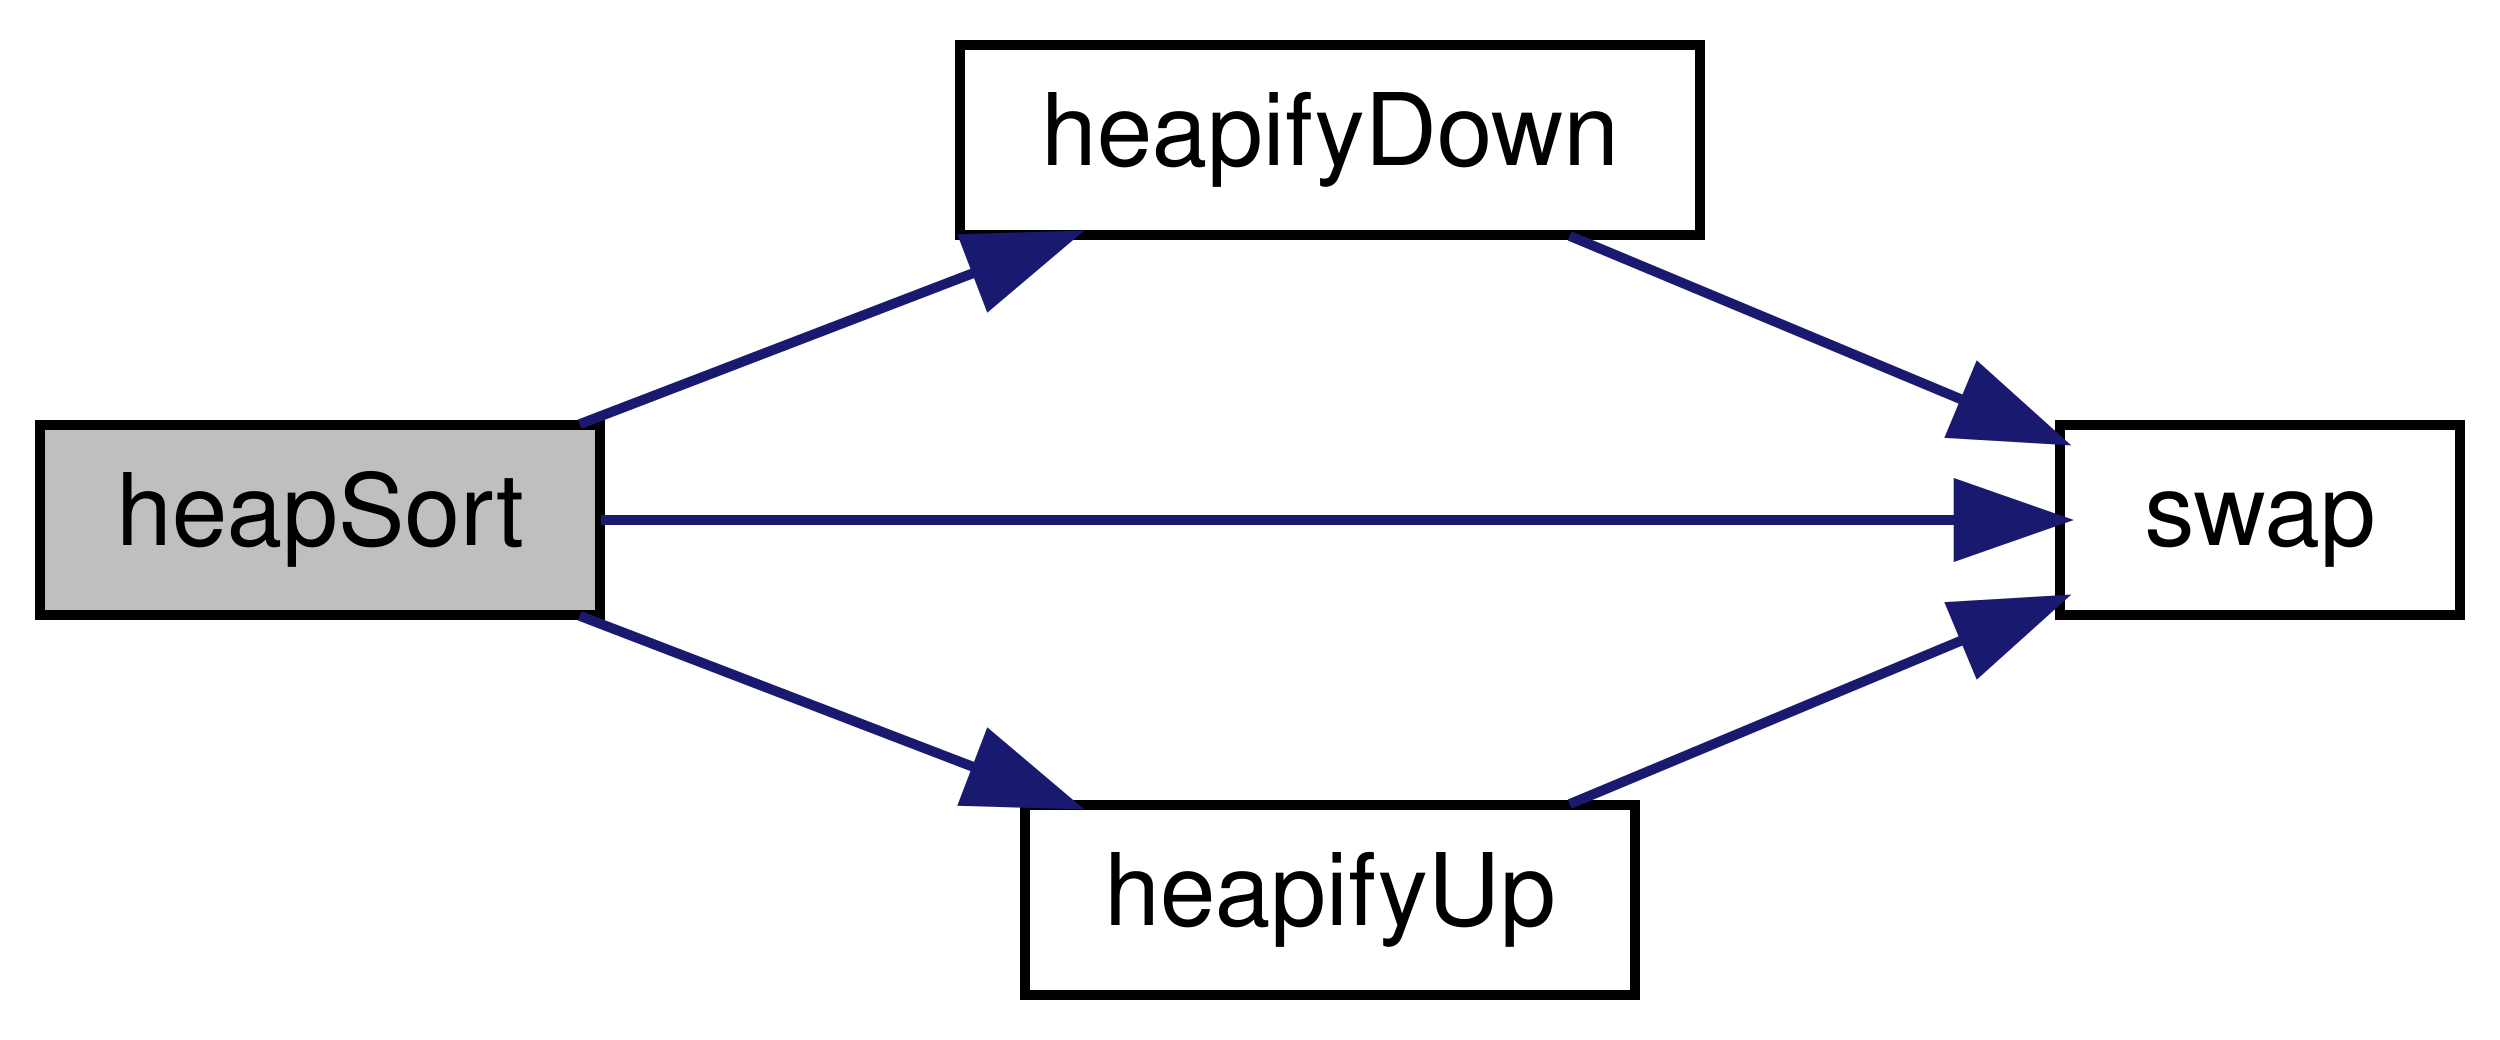
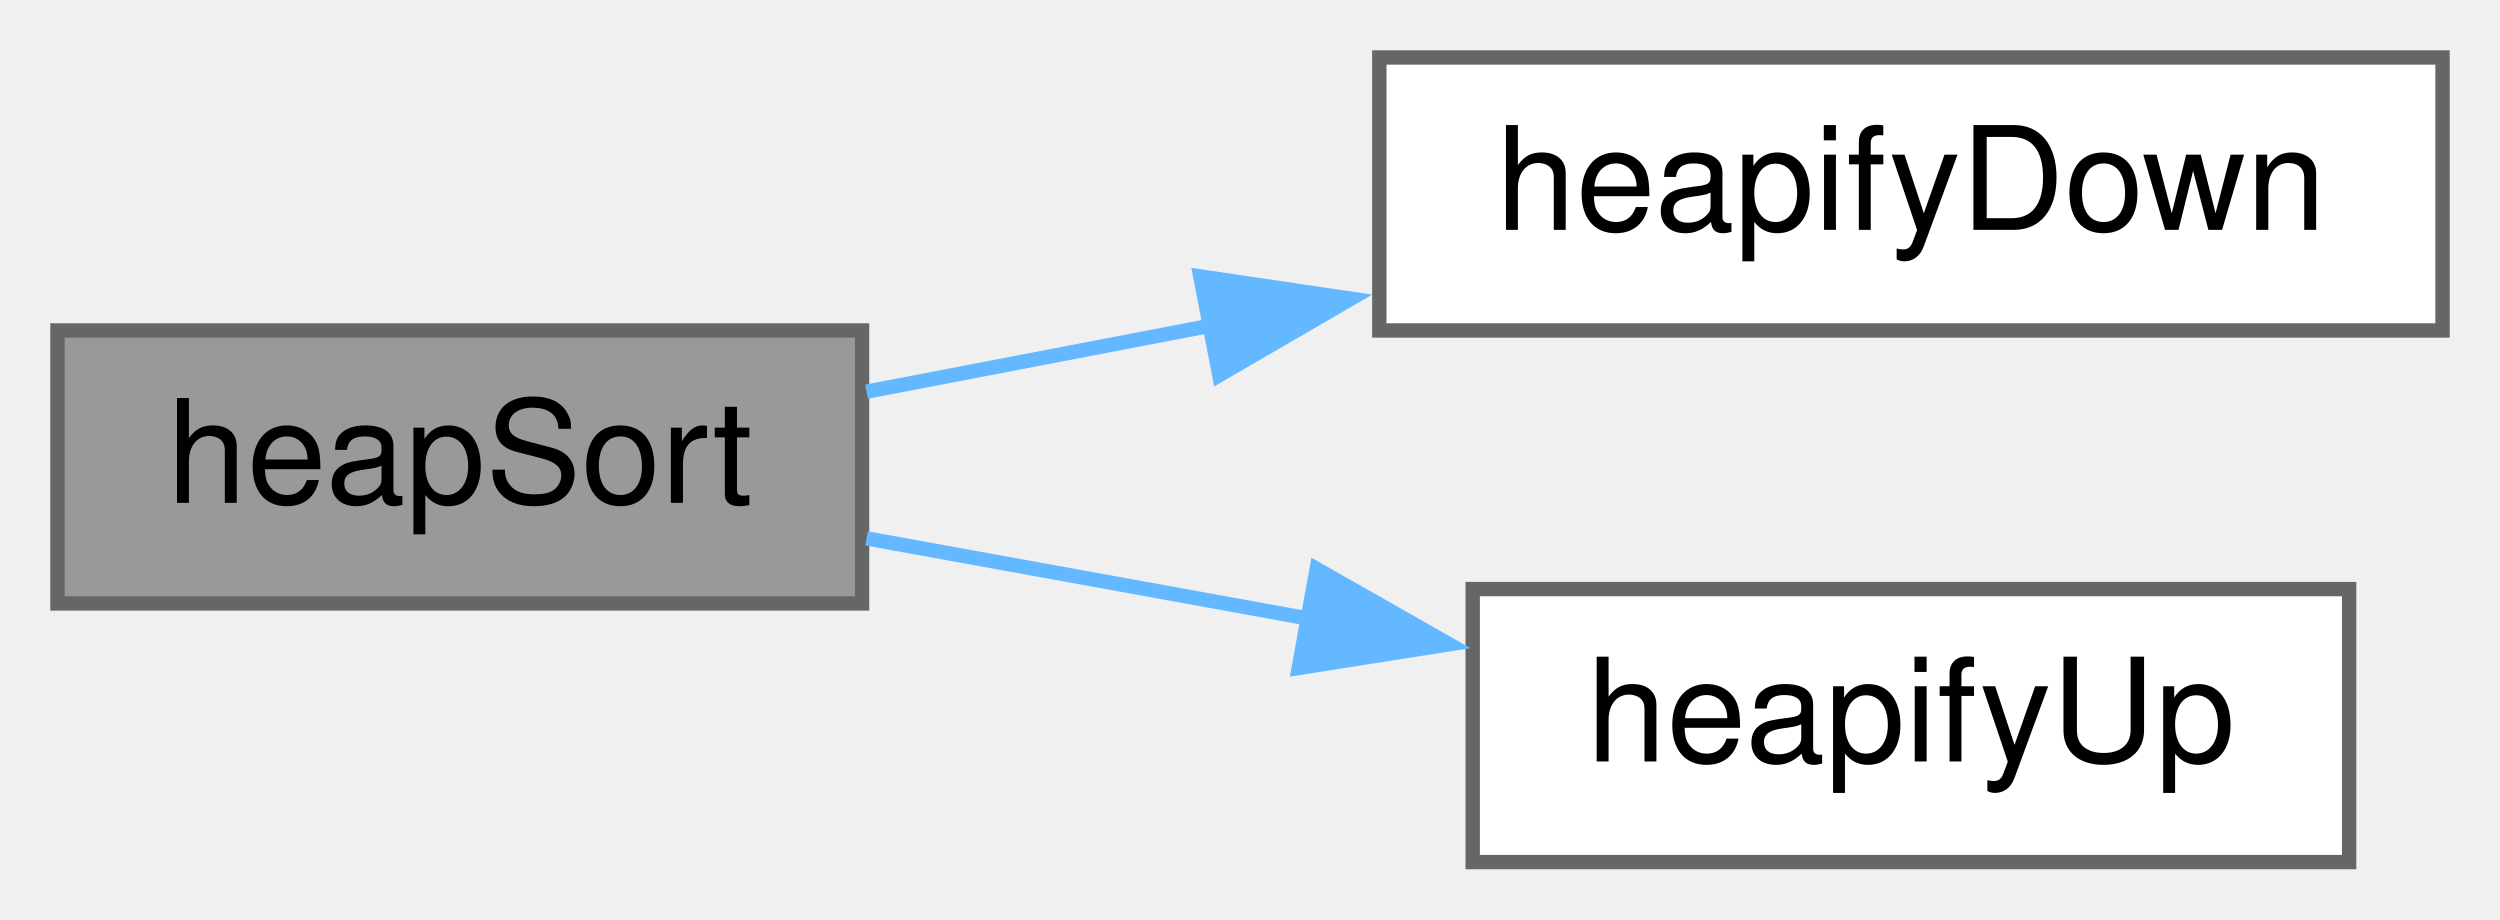
- <svg xmlns="http://www.w3.org/2000/svg" xmlns:xlink="http://www.w3.org/1999/xlink" width="250pt" height="104pt" viewBox="0.00 0.00 250.00 104.00">
-   <g id="graph0" class="graph" transform="scale(1 1) rotate(0) translate(4 100)">
-     <polygon fill="white" stroke="transparent" points="-4,4 -4,-100 246,-100 246,4 -4,4" />
+ <svg xmlns="http://www.w3.org/2000/svg" xmlns:xlink="http://www.w3.org/1999/xlink" width="174pt" height="64pt" viewBox="0.00 0.00 174.00 64.00">
+   <g id="graph0" class="graph" transform="scale(1 1) rotate(0) translate(4 60)">
    <g id="node1" class="node">
      <g id="a_node1">
        <a xlink:title="Heap Sort algorithm.">
-           <polygon fill="#bfbfbf" stroke="black" points="0,-38.5 0,-57.5 56,-57.5 56,-38.5 0,-38.5" />
-           <text text-anchor="middle" x="28" y="-45.5" font-family="Helvetica,sans-Serif" font-size="10.00">heapSort</text>
+           <polygon fill="#999999" stroke="#666666" points="56,-37 0,-37 0,-18 56,-18 56,-37" />
+           <text text-anchor="middle" x="28" y="-25" font-family="Helvetica,sans-Serif" font-size="10.00">heapSort</text>
        </a>
      </g>
    </g>
    <g id="node2" class="node">
      <g id="a_node2">
        <a xlink:href="../../de/dff/heap__sort__2_8c.html#a00cd944b33a5fe5972111ded9b49793c" target="_top" xlink:title="heapifyDown Adjusts new root to the correct position in the heap This heapify procedure can be though...">
-           <polygon fill="white" stroke="black" points="92,-76.5 92,-95.5 166,-95.5 166,-76.5 92,-76.5" />
-           <text text-anchor="middle" x="129" y="-83.5" font-family="Helvetica,sans-Serif" font-size="10.00">heapifyDown</text>
+           <polygon fill="white" stroke="#666666" points="166,-56 92,-56 92,-37 166,-37 166,-56" />
+           <text text-anchor="middle" x="129" y="-44" font-family="Helvetica,sans-Serif" font-size="10.00">heapifyDown</text>
        </a>
      </g>
    </g>
    <g id="edge1" class="edge">
-       <path fill="none" stroke="midnightblue" d="M53.98,-57.59C65.94,-62.18 80.45,-67.75 93.45,-72.74" />
-       <polygon fill="midnightblue" stroke="midnightblue" points="92.44,-76.1 103.03,-76.41 94.94,-69.56 92.44,-76.1" />
+       <path fill="none" stroke="#63b8ff" d="M56.31,-32.74C63.79,-34.18 72.12,-35.78 80.38,-37.36" />
+       <polygon fill="#63b8ff" stroke="#63b8ff" points="79.54,-40.76 90.02,-39.21 80.86,-33.89 79.54,-40.76" />
    </g>
    <g id="node3" class="node">
      <g id="a_node3">
-         <a xlink:href="../../de/dff/heap__sort__2_8c.html#aaf68497ab808b560dbf109da6435905a" target="_top" xlink:title="for assert">
-           <polygon fill="white" stroke="black" points="202,-38.5 202,-57.5 242,-57.5 242,-38.5 202,-38.5" />
-           <text text-anchor="middle" x="222" y="-45.5" font-family="Helvetica,sans-Serif" font-size="10.00">swap</text>
+         <a xlink:href="../../de/dff/heap__sort__2_8c.html#a619753b978f962aa2337e1fdb4e59e33" target="_top" xlink:title="heapifyUp Adjusts arr[i] to the correct position in the heap This heapify procedure can be thought of...">
+           <polygon fill="white" stroke="#666666" points="159.5,-19 98.5,-19 98.5,0 159.5,0 159.5,-19" />
+           <text text-anchor="middle" x="129" y="-7" font-family="Helvetica,sans-Serif" font-size="10.00">heapifyUp</text>
        </a>
      </g>
    </g>
-     <g id="edge5" class="edge">
-       <path fill="none" stroke="midnightblue" d="M56.1,-48C91.95,-48 154.88,-48 191.76,-48" />
-       <polygon fill="midnightblue" stroke="midnightblue" points="191.87,-51.5 201.87,-48 191.87,-44.5 191.87,-51.5" />
-     </g>
-     <g id="node4" class="node">
-       <g id="a_node4">
-         <a xlink:href="../../de/dff/heap__sort__2_8c.html#a619753b978f962aa2337e1fdb4e59e33" target="_top" xlink:title="heapifyUp Adjusts arr[i] to the correct position in the heap This heapify procedure can be thought of...">
-           <polygon fill="white" stroke="black" points="98.5,-0.5 98.5,-19.5 159.5,-19.5 159.5,-0.5 98.5,-0.5" />
-           <text text-anchor="middle" x="129" y="-7.5" font-family="Helvetica,sans-Serif" font-size="10.00">heapifyUp</text>
-         </a>
-       </g>
-     </g>
-     <g id="edge3" class="edge">
-       <path fill="none" stroke="midnightblue" d="M53.98,-38.41C65.94,-33.82 80.45,-28.25 93.45,-23.26" />
-       <polygon fill="midnightblue" stroke="midnightblue" points="94.94,-26.44 103.03,-19.59 92.44,-19.9 94.94,-26.44" />
-     </g>
    <g id="edge2" class="edge">
-       <path fill="none" stroke="midnightblue" d="M152.96,-76.41C164.96,-71.4 179.76,-65.22 192.49,-59.91" />
-       <polygon fill="midnightblue" stroke="midnightblue" points="193.86,-63.13 201.74,-56.04 191.16,-56.67 193.86,-63.13" />
-     </g>
-     <g id="edge4" class="edge">
-       <path fill="none" stroke="midnightblue" d="M152.96,-19.59C164.96,-24.6 179.76,-30.78 192.49,-36.09" />
-       <polygon fill="midnightblue" stroke="midnightblue" points="191.16,-39.33 201.74,-39.96 193.86,-32.87 191.16,-39.33" />
+       <path fill="none" stroke="#63b8ff" d="M56.31,-22.53C65.9,-20.79 76.88,-18.79 87.32,-16.9" />
+       <polygon fill="#63b8ff" stroke="#63b8ff" points="87.64,-20.4 96.86,-15.16 86.39,-13.51 87.64,-20.4" />
    </g>
  </g>
</svg>
